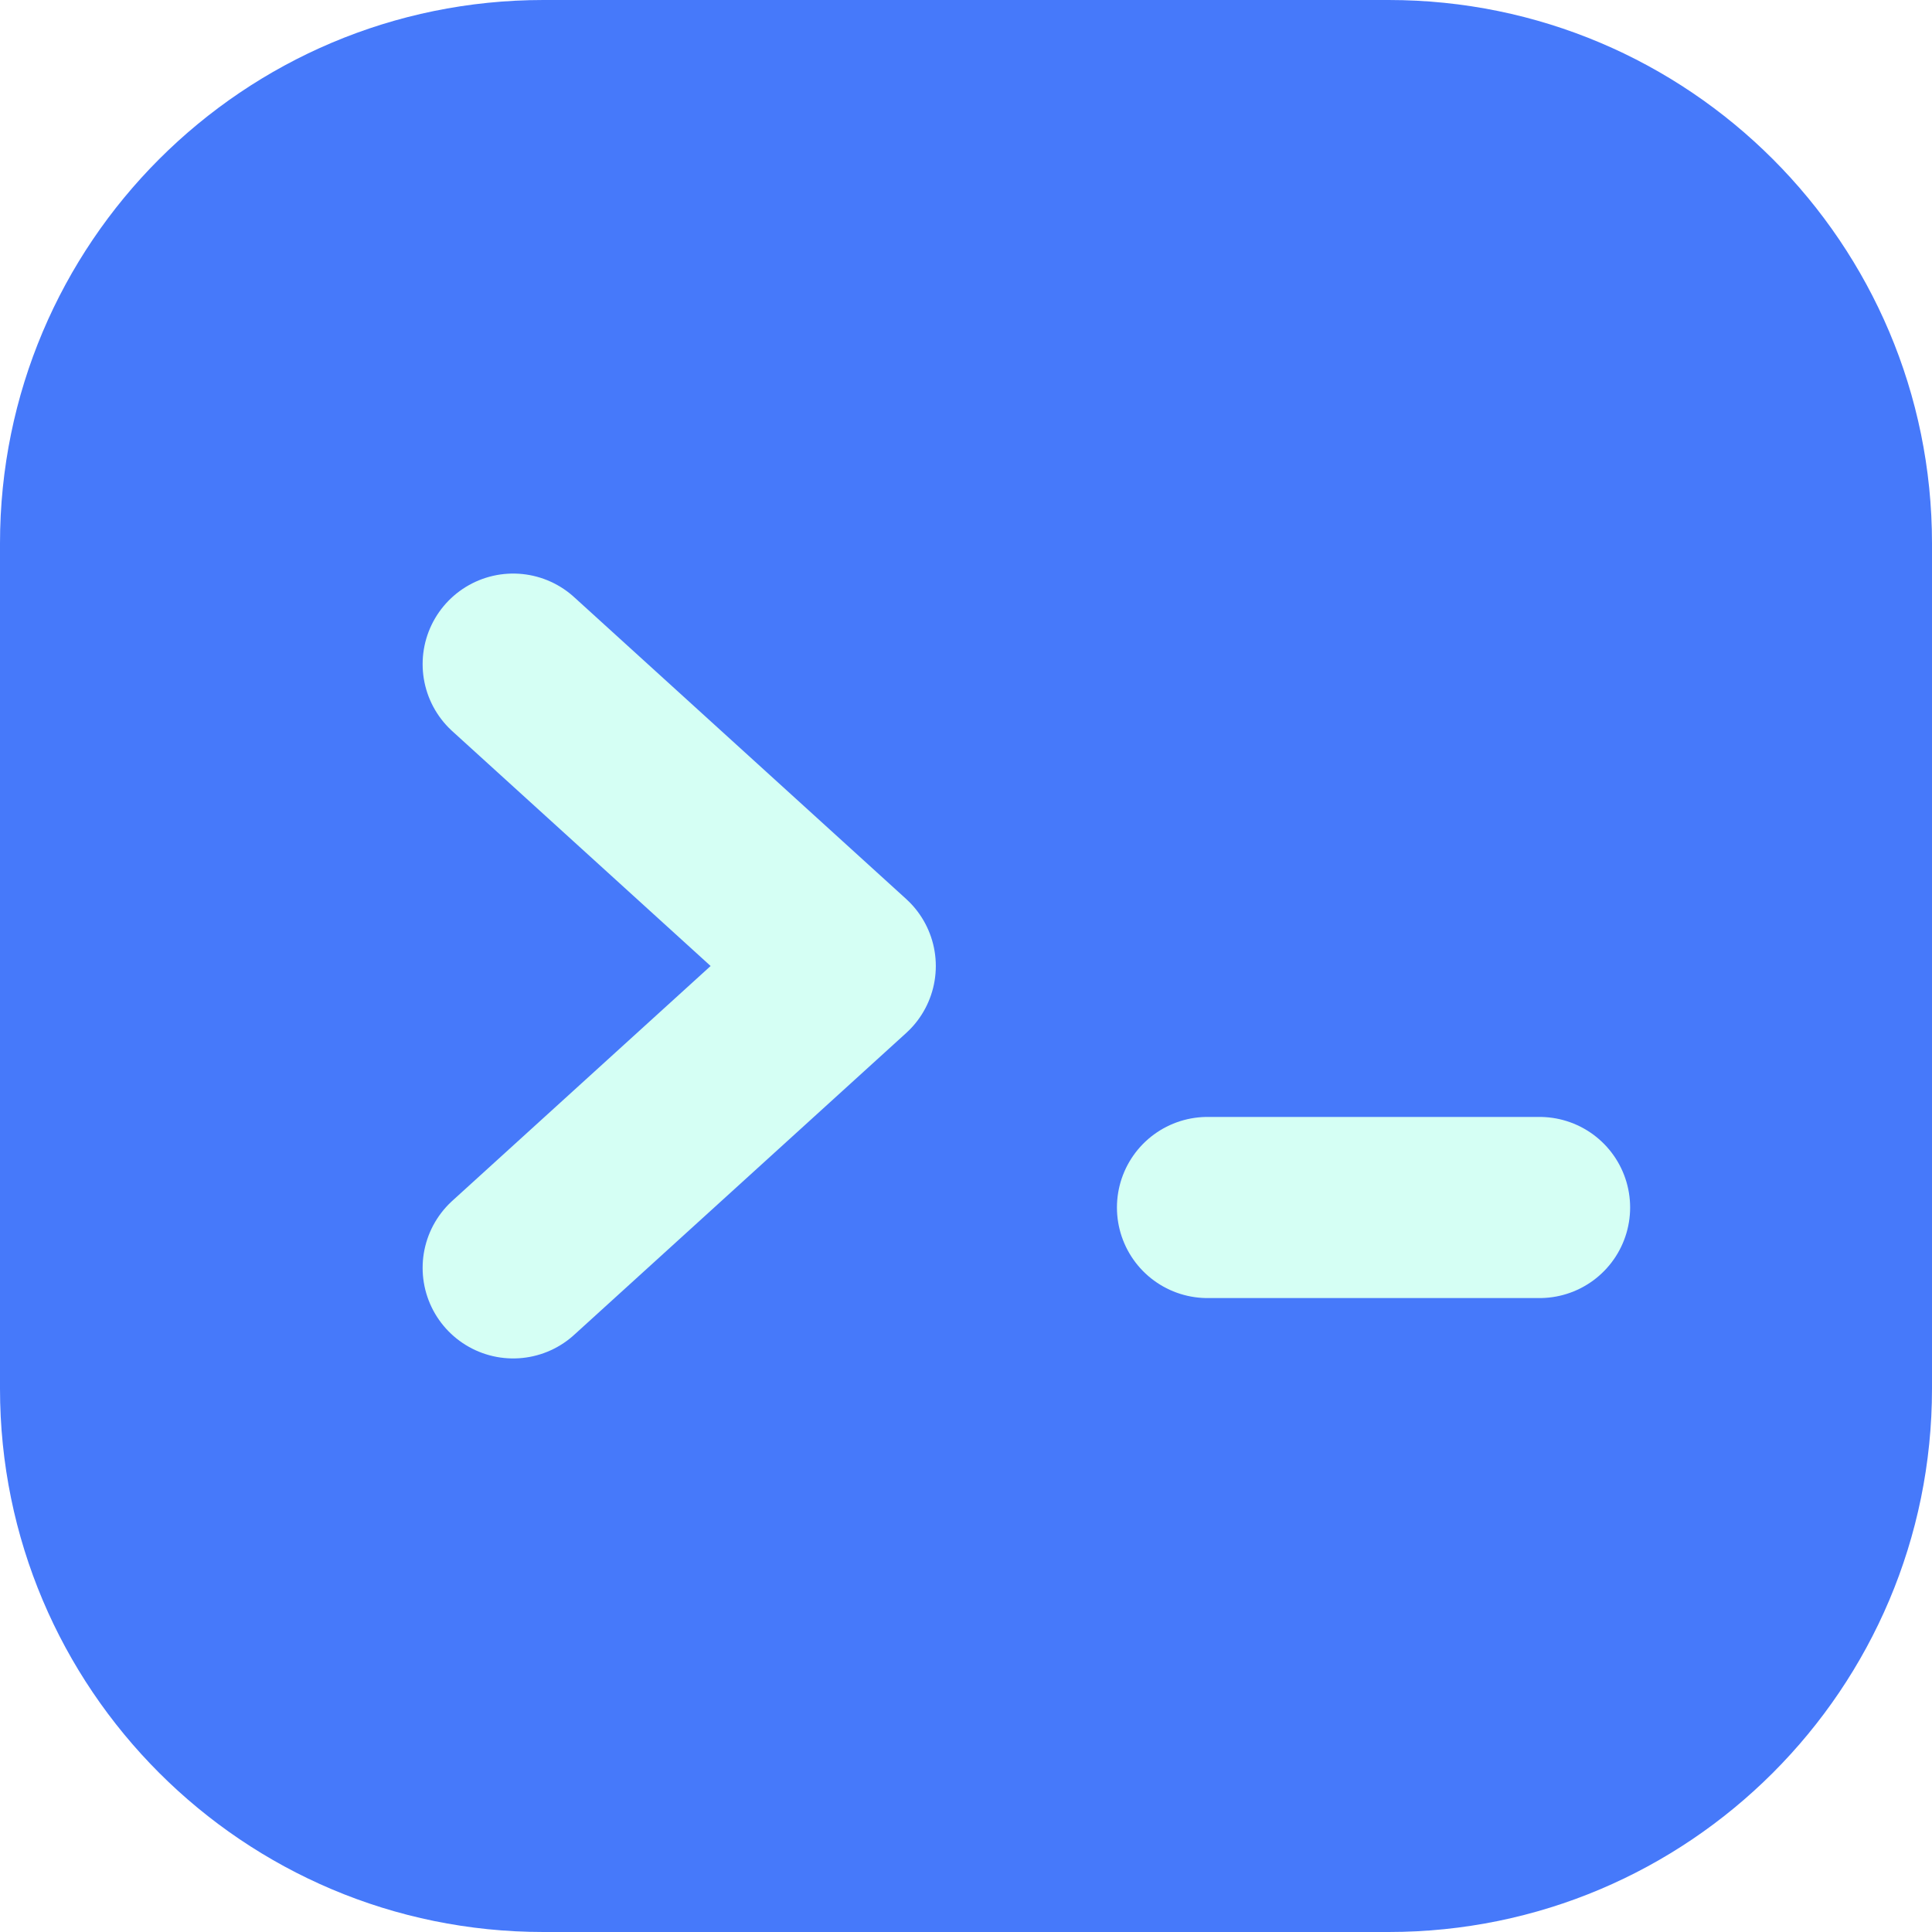
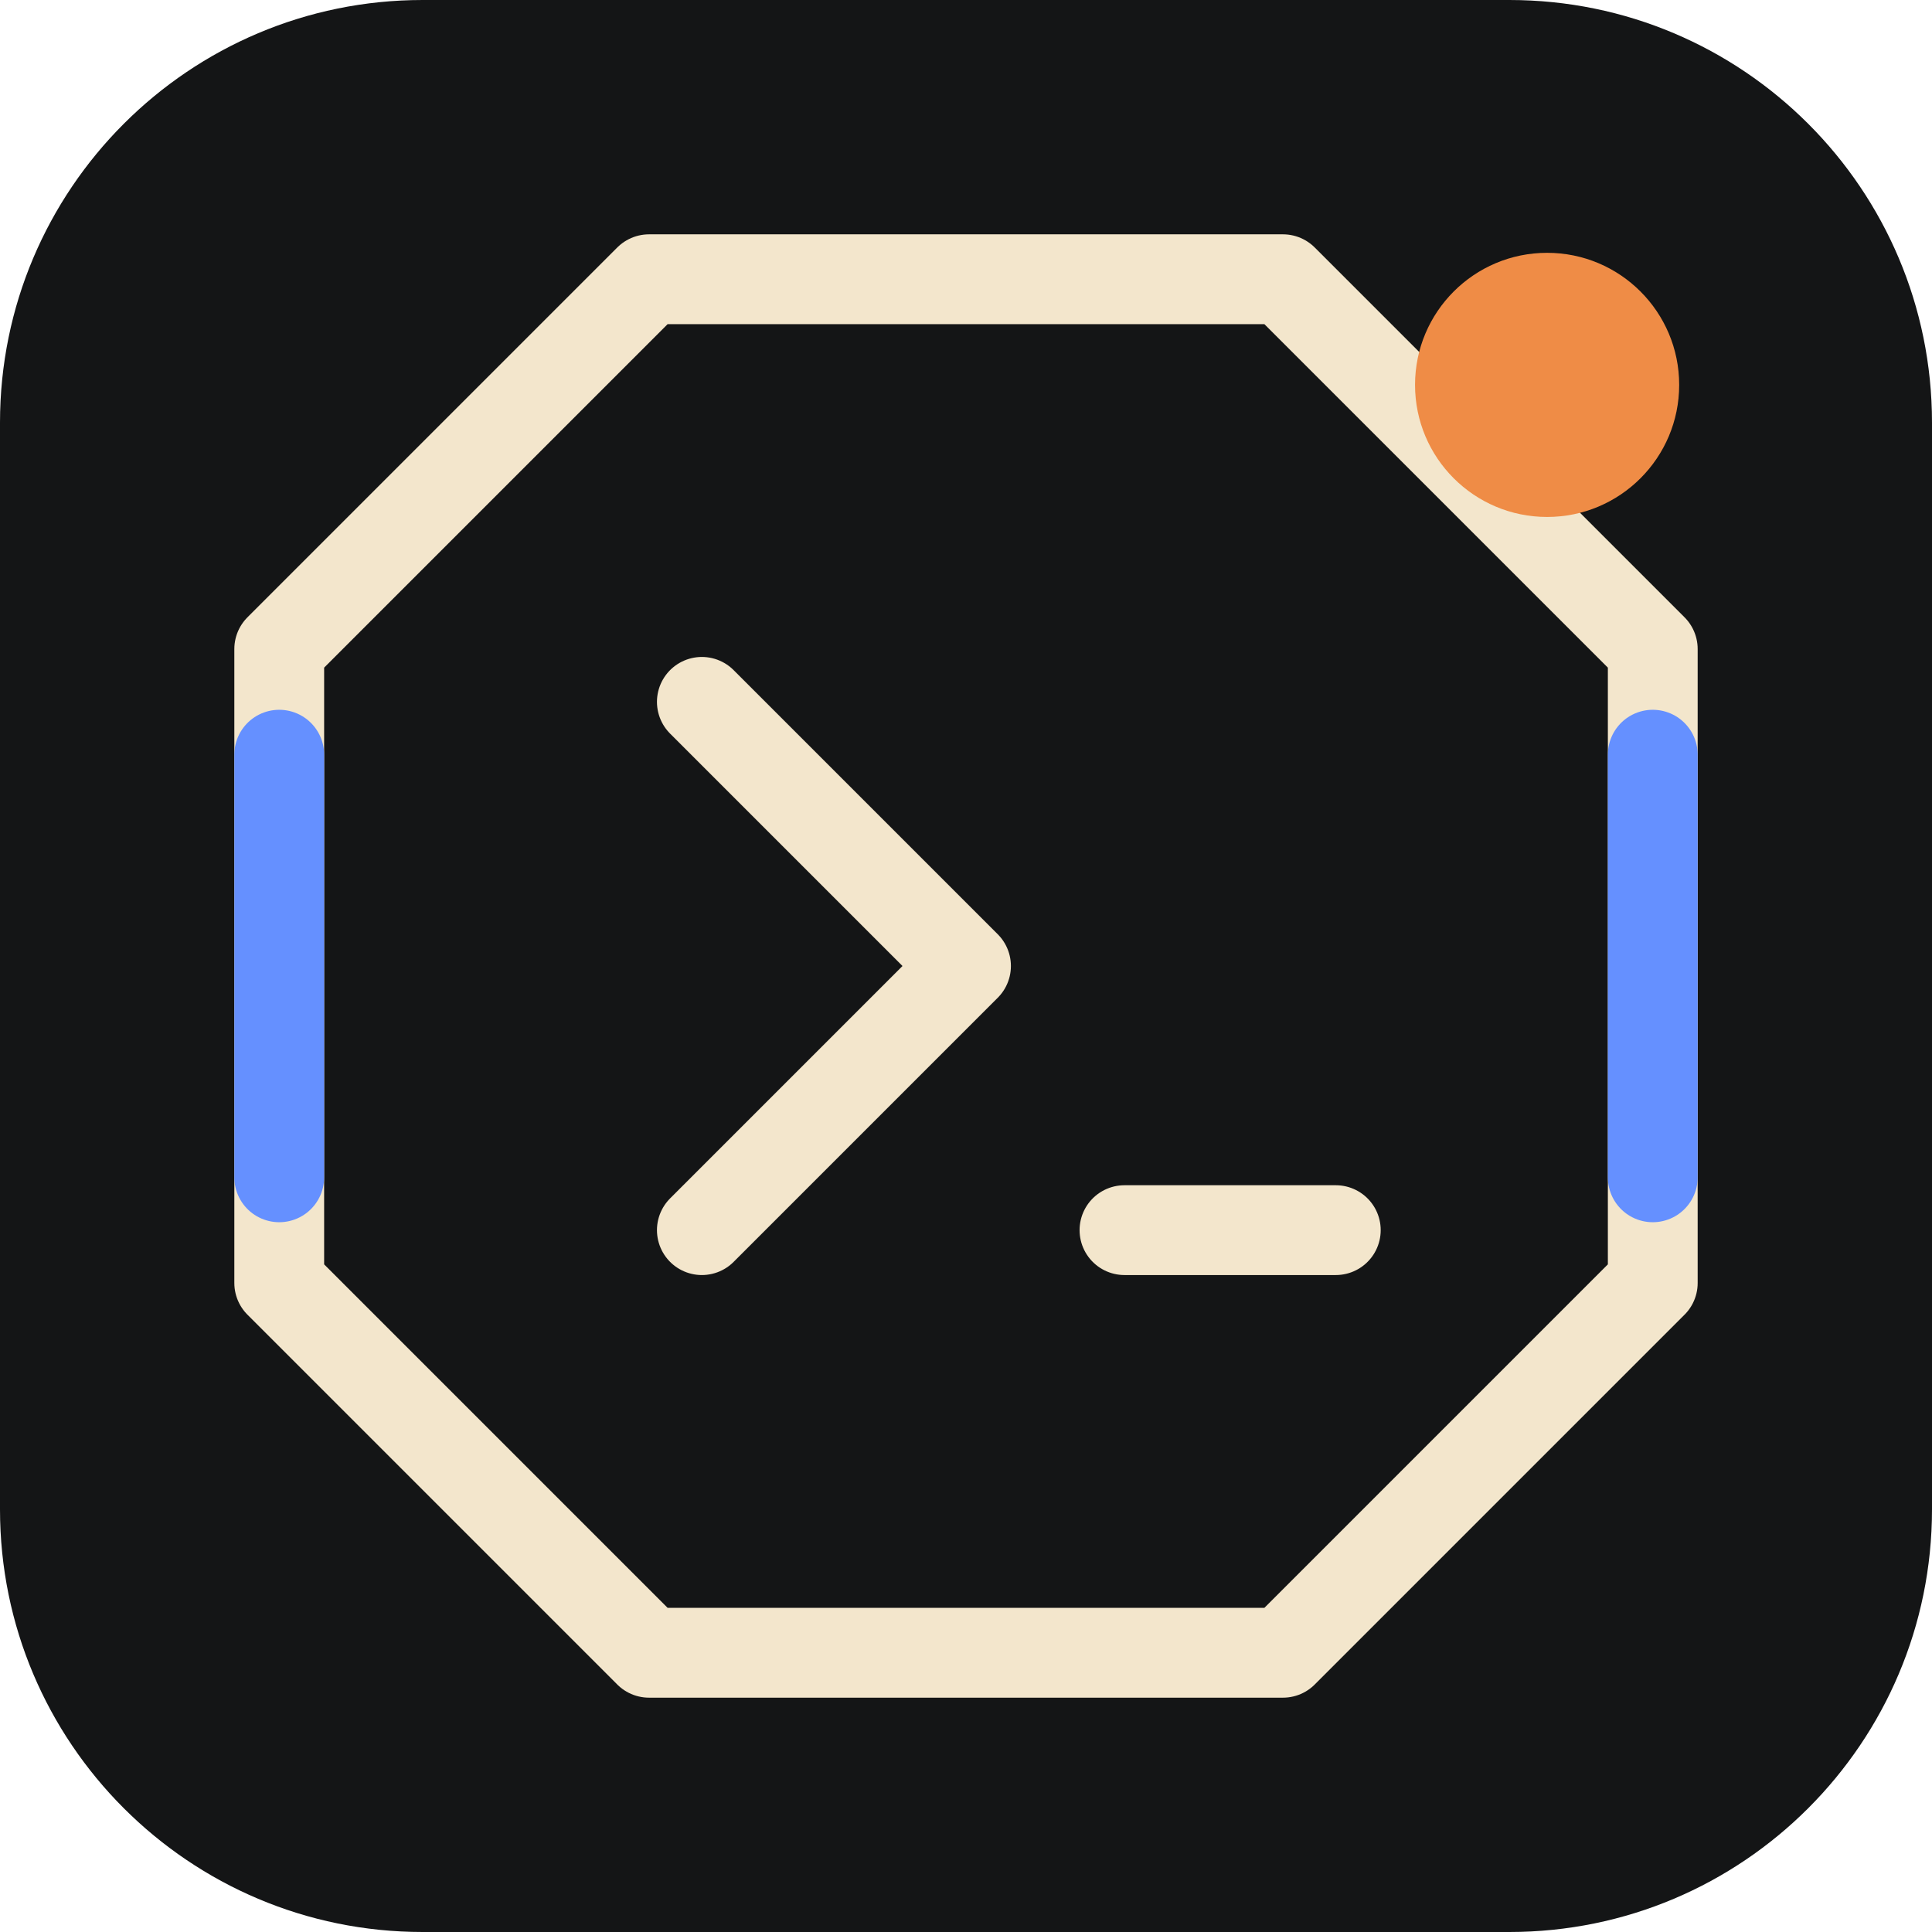
<svg xmlns="http://www.w3.org/2000/svg" viewBox="0 0 64 64">
-   <rect width="64" height="64" rx="18" fill="#4679fa" />
-   <path d="m17 22 11 10-11 10m23-2h11" fill="none" stroke="#d5fff4" stroke-width="6" stroke-linecap="round" stroke-linejoin="round" />
+   <rect width="64" height="64" rx="14" fill="#141516" />
+   <g transform="translate(4 4) scale(1.75)" fill="none" stroke="#f3e6cc" stroke-width="1.7" stroke-linecap="round" stroke-linejoin="round">
+     <path d="M10 3h12l7 7v12l-7 7H10l-7-7V10Z" />
+     <path d="m11 11 5 5-5 5m8 0h4" />
+     <path d="M3 12v8m26-8v8" stroke="#6590ff" />
+     <circle cx="27" cy="5" r="2.5" fill="#ef8c46" stroke="none" />
+   </g>
</svg>
